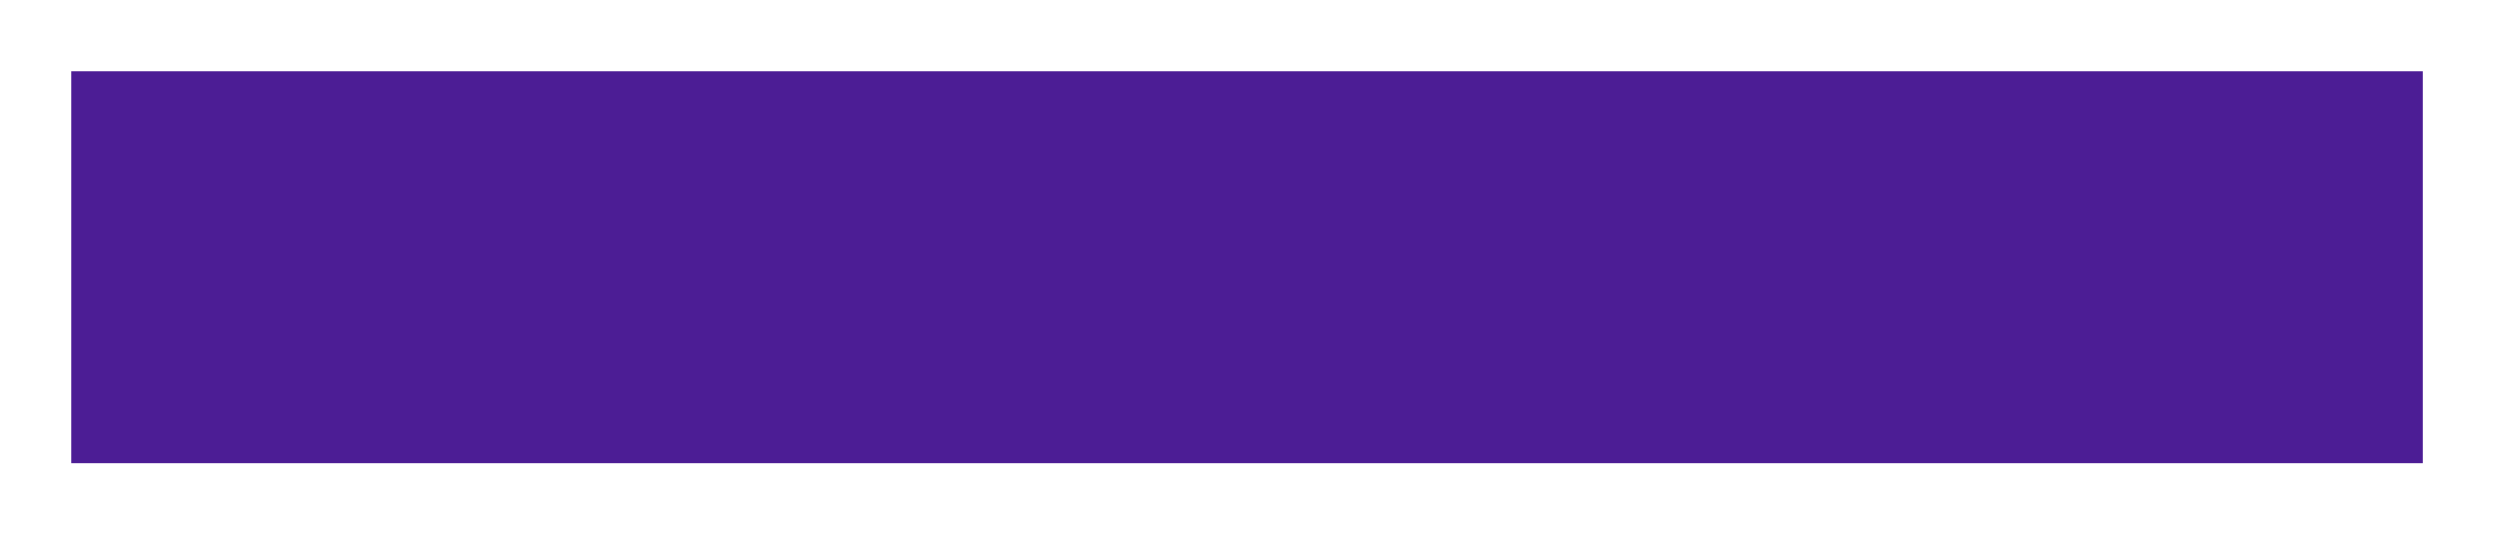
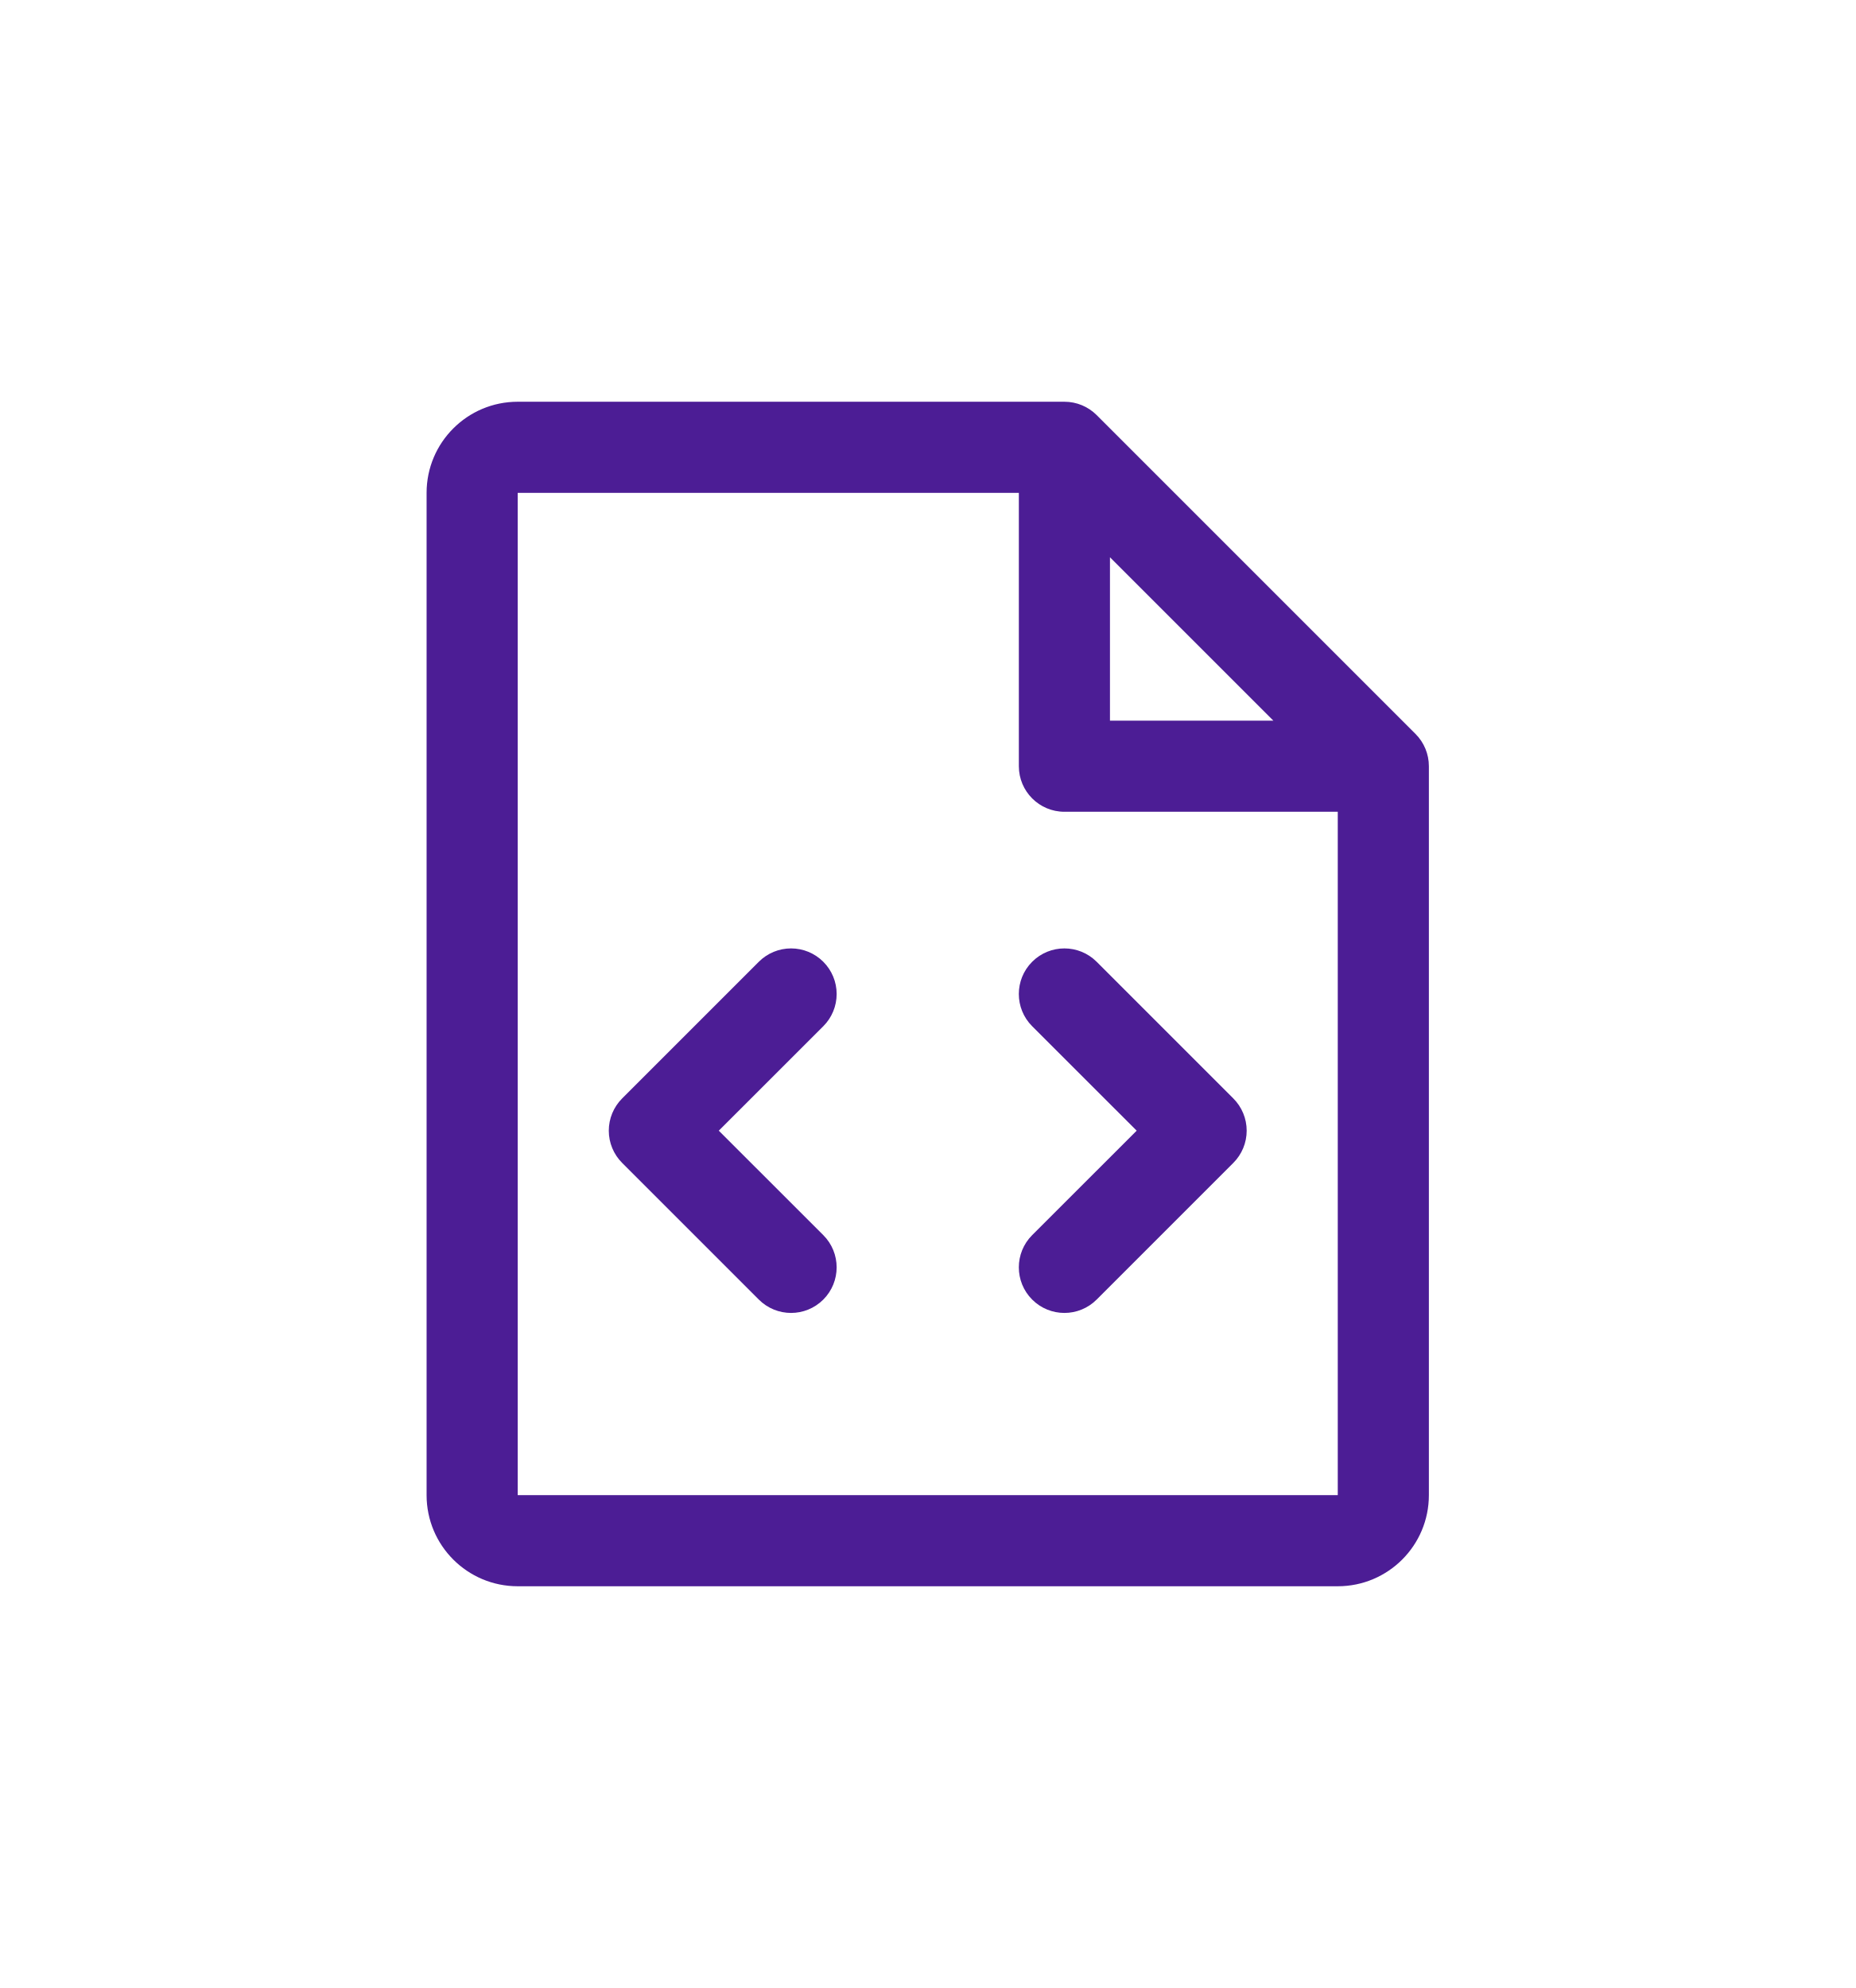
- <svg xmlns="http://www.w3.org/2000/svg" width="421" height="91" viewBox="92 522 421 91">
+ <svg xmlns="http://www.w3.org/2000/svg" width="56" height="60" viewBox="126 420 56 60">
  <defs>
    <marker id="h190834" viewBox="0 0 10 10" refX="8" refY="5" markerWidth="16" markerHeight="16" markerUnits="userSpaceOnUse" orient="auto-start-reverse">
      <path d="M0,0 L10,5 L0,10 z" fill="#190834" />
    </marker>
    <marker id="h4C1D95" viewBox="0 0 10 10" refX="8" refY="5" markerWidth="16" markerHeight="16" markerUnits="userSpaceOnUse" orient="auto-start-reverse">
      <path d="M0,0 L10,5 L0,10 z" fill="#4C1D95" />
    </marker>
    <marker id="h8A7BA8" viewBox="0 0 10 10" refX="8" refY="5" markerWidth="16" markerHeight="16" markerUnits="userSpaceOnUse" orient="auto-start-reverse">
      <path d="M0,0 L10,5 L0,10 z" fill="#8A7BA8" />
    </marker>
    <marker id="hC9BCEB" viewBox="0 0 10 10" refX="8" refY="5" markerWidth="16" markerHeight="16" markerUnits="userSpaceOnUse" orient="auto-start-reverse">
      <path d="M0,0 L10,5 L0,10 z" fill="#C9BCEB" />
    </marker>
  </defs>
-   <rect x="104" y="534" width="396" height="66" fill="#4C1D95" />
+   <svg x="132" y="428" width="44" height="44" viewBox="0 0 256 256" fill="#4C1D95">
+     <path d="M181.66,146.34a8,8,0,0,1,0,11.32l-24,24a8,8,0,0,1-11.32-11.32L164.69,152l-18.35-18.34a8,8,0,0,1,11.32-11.32Zm-72-24a8,8,0,0,0-11.32,0l-24,24a8,8,0,0,0,0,11.32l24,24a8,8,0,0,0,11.32-11.32L91.31,152l18.35-18.34A8,8,0,0,0,109.66,122.34ZM216,88V216a16,16,0,0,1-16,16H56a16,16,0,0,1-16-16V40A16,16,0,0,1,56,24h96a8,8,0,0,1,5.66,2.34l56,56A8,8,0,0,1,216,88Zm-56-8h28.69L160,51.31Zm40,136V96H152a8,8,0,0,1-8-8V40H56V216H200Z" />
+   </svg>
</svg>
